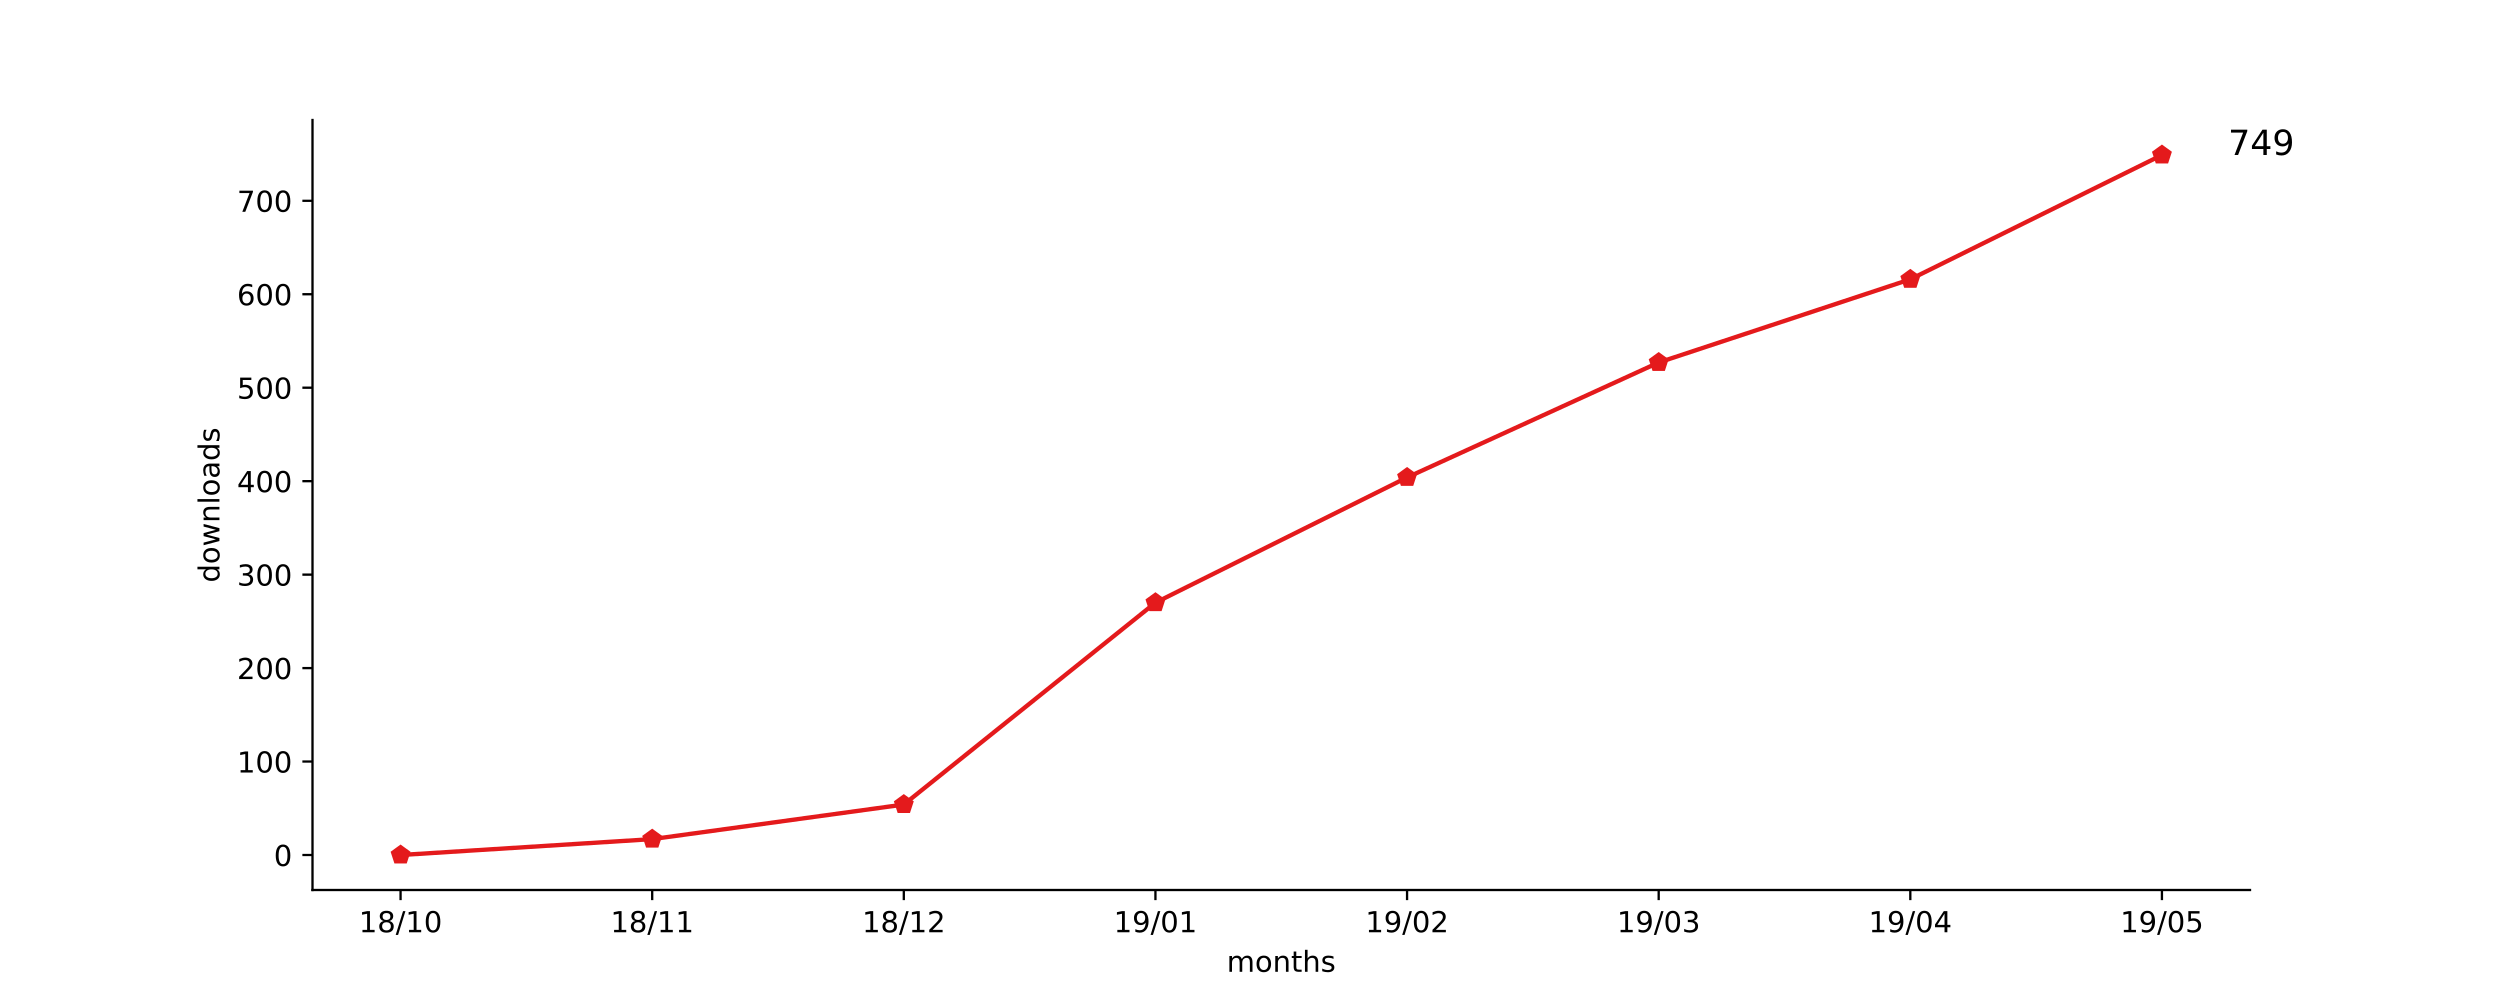
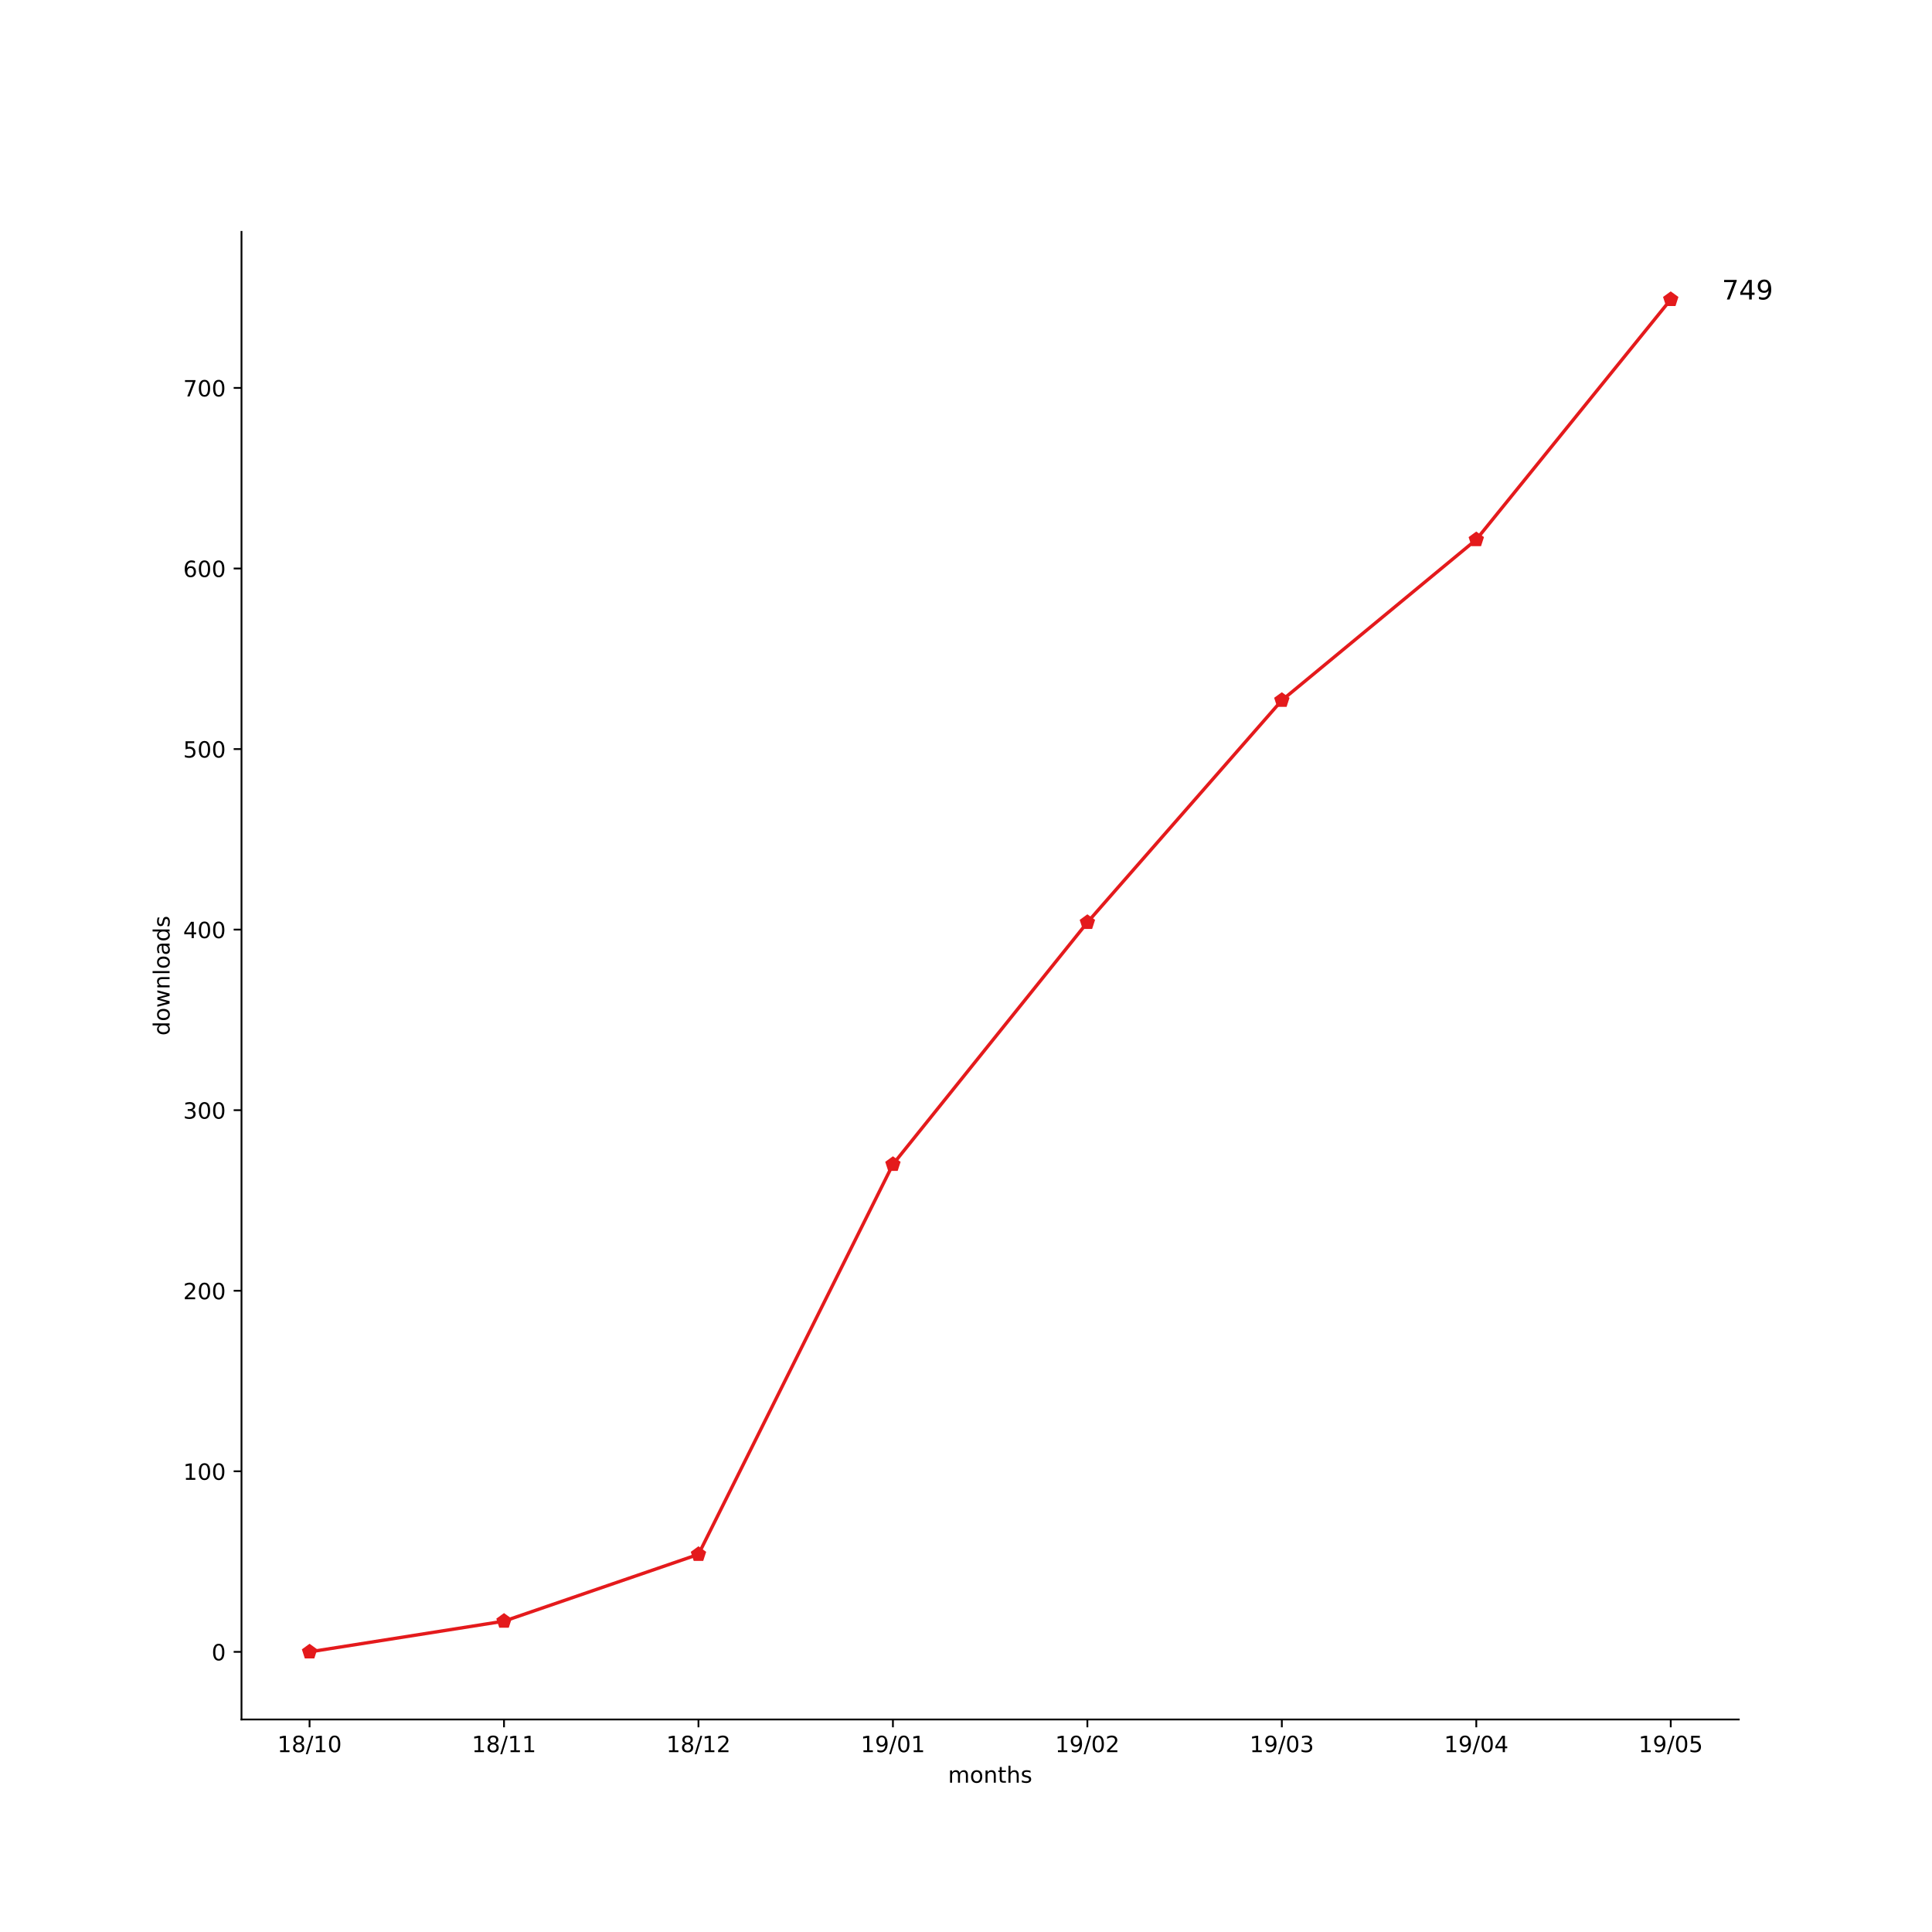
- <svg xmlns="http://www.w3.org/2000/svg" xmlns:xlink="http://www.w3.org/1999/xlink" height="345pt" version="1.1" viewBox="0 0 864 345" width="864pt">
+ <svg xmlns="http://www.w3.org/2000/svg" xmlns:xlink="http://www.w3.org/1999/xlink" height="864pt" version="1.1" viewBox="0 0 864 864" width="864pt">
  <defs>
    <style type="text/css">
*{stroke-linecap:butt;stroke-linejoin:round;}
  </style>
  </defs>
  <g id="figure_1">
    <g id="patch_1">
-       <path d="M 0 345.6  L 864 345.6  L 864 0  L 0 0  z " style="fill:#ffffff;" />
+       <path d="M 0 864  L 864 864  L 864 0  L 0 0  z " style="fill:#ffffff;" />
    </g>
    <g id="axes_1">
      <g id="patch_2">
-         <path d="M 108 307.584  L 777.6 307.584  L 777.6 41.472  L 108 41.472  z " style="fill:#ffffff;" />
+         <path d="M 108 768.96  L 777.6 768.96  L 777.6 103.68  L 108 103.68  z " style="fill:#ffffff;" />
      </g>
      <g id="matplotlib.axis_1">
        <g id="xtick_1">
          <g id="line2d_1">
            <defs>
-               <path d="M 0 0  L 0 3.5  " id="m48a154b5f9" style="stroke:#000000;stroke-width:0.8;" />
-             </defs>
-             <g>
-               <use style="stroke:#000000;stroke-width:0.8;" x="138.436" xlink:href="#m48a154b5f9" y="307.584" />
+               <path d="M 0 0  L 0 3.5  " id="mc0d199b0ce" style="stroke:#000000;stroke-width:0.8;" />
+             </defs>
+             <g>
+               <use style="stroke:#000000;stroke-width:0.8;" x="138.436" xlink:href="#mc0d199b0ce" y="768.96" />
            </g>
          </g>
          <g id="text_1">
            <defs>
              <path d="M 12.406 8.297  L 28.516 8.297  L 28.516 63.922  L 10.984 60.406  L 10.984 69.391  L 28.422 72.906  L 38.281 72.906  L 38.281 8.297  L 54.391 8.297  L 54.391 0  L 12.406 0  z " id="DejaVuSans-31" />
              <path d="M 31.781 34.625  Q 24.75 34.625 20.719 30.859  Q 16.703 27.094 16.703 20.516  Q 16.703 13.922 20.719 10.156  Q 24.75 6.391 31.781 6.391  Q 38.812 6.391 42.859 10.172  Q 46.922 13.969 46.922 20.516  Q 46.922 27.094 42.891 30.859  Q 38.875 34.625 31.781 34.625  z M 21.922 38.812  Q 15.578 40.375 12.031 44.719  Q 8.5 49.078 8.5 55.328  Q 8.5 64.062 14.719 69.141  Q 20.953 74.219 31.781 74.219  Q 42.672 74.219 48.875 69.141  Q 55.078 64.062 55.078 55.328  Q 55.078 49.078 51.531 44.719  Q 48 40.375 41.703 38.812  Q 48.828 37.156 52.797 32.312  Q 56.781 27.484 56.781 20.516  Q 56.781 9.906 50.312 4.234  Q 43.844 -1.422 31.781 -1.422  Q 19.734 -1.422 13.25 4.234  Q 6.781 9.906 6.781 20.516  Q 6.781 27.484 10.781 32.312  Q 14.797 37.156 21.922 38.812  z M 18.312 54.391  Q 18.312 48.734 21.844 45.562  Q 25.391 42.391 31.781 42.391  Q 38.141 42.391 41.719 45.562  Q 45.312 48.734 45.312 54.391  Q 45.312 60.062 41.719 63.234  Q 38.141 66.406 31.781 66.406  Q 25.391 66.406 21.844 63.234  Q 18.312 60.062 18.312 54.391  z " id="DejaVuSans-38" />
              <path d="M 25.391 72.906  L 33.688 72.906  L 8.297 -9.281  L 0 -9.281  z " id="DejaVuSans-2f" />
              <path d="M 31.781 66.406  Q 24.172 66.406 20.328 58.906  Q 16.5 51.422 16.5 36.375  Q 16.5 21.391 20.328 13.891  Q 24.172 6.391 31.781 6.391  Q 39.453 6.391 43.281 13.891  Q 47.125 21.391 47.125 36.375  Q 47.125 51.422 43.281 58.906  Q 39.453 66.406 31.781 66.406  z M 31.781 74.219  Q 44.047 74.219 50.516 64.516  Q 56.984 54.828 56.984 36.375  Q 56.984 17.969 50.516 8.266  Q 44.047 -1.422 31.781 -1.422  Q 19.531 -1.422 13.062 8.266  Q 6.594 17.969 6.594 36.375  Q 6.594 54.828 13.062 64.516  Q 19.531 74.219 31.781 74.219  z " id="DejaVuSans-30" />
            </defs>
-             <g transform="translate(124.027 322.1824)scale(0.1 -0.1)">
+             <g transform="translate(124.027 783.5584)scale(0.1 -0.1)">
              <use xlink:href="#DejaVuSans-31" />
              <use x="63.623" xlink:href="#DejaVuSans-38" />
              <use x="127.246" xlink:href="#DejaVuSans-2f" />
              <use x="160.938" xlink:href="#DejaVuSans-31" />
              <use x="224.561" xlink:href="#DejaVuSans-30" />
            </g>
          </g>
        </g>
        <g id="xtick_2">
          <g id="line2d_2">
            <g>
-               <use style="stroke:#000000;stroke-width:0.8;" x="225.397" xlink:href="#m48a154b5f9" y="307.584" />
+               <use style="stroke:#000000;stroke-width:0.8;" x="225.397" xlink:href="#mc0d199b0ce" y="768.96" />
            </g>
          </g>
          <g id="text_2">
-             <g transform="translate(210.988 322.1824)scale(0.1 -0.1)">
+             <g transform="translate(210.988 783.5584)scale(0.1 -0.1)">
              <use xlink:href="#DejaVuSans-31" />
              <use x="63.623" xlink:href="#DejaVuSans-38" />
              <use x="127.246" xlink:href="#DejaVuSans-2f" />
              <use x="160.938" xlink:href="#DejaVuSans-31" />
              <use x="224.561" xlink:href="#DejaVuSans-31" />
            </g>
          </g>
        </g>
        <g id="xtick_3">
          <g id="line2d_3">
            <g>
-               <use style="stroke:#000000;stroke-width:0.8;" x="312.358" xlink:href="#m48a154b5f9" y="307.584" />
+               <use style="stroke:#000000;stroke-width:0.8;" x="312.358" xlink:href="#mc0d199b0ce" y="768.96" />
            </g>
          </g>
          <g id="text_3">
            <defs>
              <path d="M 19.188 8.297  L 53.609 8.297  L 53.609 0  L 7.328 0  L 7.328 8.297  Q 12.938 14.109 22.625 23.891  Q 32.328 33.688 34.812 36.531  Q 39.547 41.844 41.422 45.531  Q 43.312 49.219 43.312 52.781  Q 43.312 58.594 39.234 62.25  Q 35.156 65.922 28.609 65.922  Q 23.969 65.922 18.812 64.312  Q 13.672 62.703 7.812 59.422  L 7.812 69.391  Q 13.766 71.781 18.938 73  Q 24.125 74.219 28.422 74.219  Q 39.75 74.219 46.484 68.547  Q 53.219 62.891 53.219 53.422  Q 53.219 48.922 51.531 44.891  Q 49.859 40.875 45.406 35.406  Q 44.188 33.984 37.641 27.219  Q 31.109 20.453 19.188 8.297  z " id="DejaVuSans-32" />
            </defs>
-             <g transform="translate(297.9491 322.1824)scale(0.1 -0.1)">
+             <g transform="translate(297.9491 783.5584)scale(0.1 -0.1)">
              <use xlink:href="#DejaVuSans-31" />
              <use x="63.623" xlink:href="#DejaVuSans-38" />
              <use x="127.246" xlink:href="#DejaVuSans-2f" />
              <use x="160.938" xlink:href="#DejaVuSans-31" />
              <use x="224.561" xlink:href="#DejaVuSans-32" />
            </g>
          </g>
        </g>
        <g id="xtick_4">
          <g id="line2d_4">
            <g>
-               <use style="stroke:#000000;stroke-width:0.8;" x="399.319" xlink:href="#m48a154b5f9" y="307.584" />
+               <use style="stroke:#000000;stroke-width:0.8;" x="399.319" xlink:href="#mc0d199b0ce" y="768.96" />
            </g>
          </g>
          <g id="text_4">
            <defs>
              <path d="M 10.984 1.516  L 10.984 10.5  Q 14.703 8.734 18.5 7.812  Q 22.312 6.891 25.984 6.891  Q 35.75 6.891 40.891 13.453  Q 46.047 20.016 46.781 33.406  Q 43.953 29.203 39.594 26.953  Q 35.25 24.703 29.984 24.703  Q 19.047 24.703 12.672 31.312  Q 6.297 37.938 6.297 49.422  Q 6.297 60.641 12.938 67.422  Q 19.578 74.219 30.609 74.219  Q 43.266 74.219 49.922 64.516  Q 56.594 54.828 56.594 36.375  Q 56.594 19.141 48.406 8.859  Q 40.234 -1.422 26.422 -1.422  Q 22.703 -1.422 18.891 -0.688  Q 15.094 0.047 10.984 1.516  z M 30.609 32.422  Q 37.25 32.422 41.125 36.953  Q 45.016 41.5 45.016 49.422  Q 45.016 57.281 41.125 61.844  Q 37.25 66.406 30.609 66.406  Q 23.969 66.406 20.094 61.844  Q 16.219 57.281 16.219 49.422  Q 16.219 41.5 20.094 36.953  Q 23.969 32.422 30.609 32.422  z " id="DejaVuSans-39" />
            </defs>
-             <g transform="translate(384.9101 322.1824)scale(0.1 -0.1)">
+             <g transform="translate(384.9101 783.5584)scale(0.1 -0.1)">
              <use xlink:href="#DejaVuSans-31" />
              <use x="63.623" xlink:href="#DejaVuSans-39" />
              <use x="127.246" xlink:href="#DejaVuSans-2f" />
              <use x="160.938" xlink:href="#DejaVuSans-30" />
              <use x="224.561" xlink:href="#DejaVuSans-31" />
            </g>
          </g>
        </g>
        <g id="xtick_5">
          <g id="line2d_5">
            <g>
-               <use style="stroke:#000000;stroke-width:0.8;" x="486.281" xlink:href="#m48a154b5f9" y="307.584" />
+               <use style="stroke:#000000;stroke-width:0.8;" x="486.281" xlink:href="#mc0d199b0ce" y="768.96" />
            </g>
          </g>
          <g id="text_5">
-             <g transform="translate(471.8711 322.1824)scale(0.1 -0.1)">
+             <g transform="translate(471.8711 783.5584)scale(0.1 -0.1)">
              <use xlink:href="#DejaVuSans-31" />
              <use x="63.623" xlink:href="#DejaVuSans-39" />
              <use x="127.246" xlink:href="#DejaVuSans-2f" />
              <use x="160.938" xlink:href="#DejaVuSans-30" />
              <use x="224.561" xlink:href="#DejaVuSans-32" />
            </g>
          </g>
        </g>
        <g id="xtick_6">
          <g id="line2d_6">
            <g>
-               <use style="stroke:#000000;stroke-width:0.8;" x="573.242" xlink:href="#m48a154b5f9" y="307.584" />
+               <use style="stroke:#000000;stroke-width:0.8;" x="573.242" xlink:href="#mc0d199b0ce" y="768.96" />
            </g>
          </g>
          <g id="text_6">
            <defs>
              <path d="M 40.578 39.312  Q 47.656 37.797 51.625 33  Q 55.609 28.219 55.609 21.188  Q 55.609 10.406 48.188 4.484  Q 40.766 -1.422 27.094 -1.422  Q 22.516 -1.422 17.656 -0.516  Q 12.797 0.391 7.625 2.203  L 7.625 11.719  Q 11.719 9.328 16.594 8.109  Q 21.484 6.891 26.812 6.891  Q 36.078 6.891 40.938 10.547  Q 45.797 14.203 45.797 21.188  Q 45.797 27.641 41.281 31.266  Q 36.766 34.906 28.719 34.906  L 20.219 34.906  L 20.219 43.016  L 29.109 43.016  Q 36.375 43.016 40.234 45.922  Q 44.094 48.828 44.094 54.297  Q 44.094 59.906 40.109 62.906  Q 36.141 65.922 28.719 65.922  Q 24.656 65.922 20.016 65.031  Q 15.375 64.156 9.812 62.312  L 9.812 71.094  Q 15.438 72.656 20.344 73.438  Q 25.25 74.219 29.594 74.219  Q 40.828 74.219 47.359 69.109  Q 53.906 64.016 53.906 55.328  Q 53.906 49.266 50.438 45.094  Q 46.969 40.922 40.578 39.312  z " id="DejaVuSans-33" />
            </defs>
-             <g transform="translate(558.8322 322.1824)scale(0.1 -0.1)">
+             <g transform="translate(558.8322 783.5584)scale(0.1 -0.1)">
              <use xlink:href="#DejaVuSans-31" />
              <use x="63.623" xlink:href="#DejaVuSans-39" />
              <use x="127.246" xlink:href="#DejaVuSans-2f" />
              <use x="160.938" xlink:href="#DejaVuSans-30" />
              <use x="224.561" xlink:href="#DejaVuSans-33" />
            </g>
          </g>
        </g>
        <g id="xtick_7">
          <g id="line2d_7">
            <g>
-               <use style="stroke:#000000;stroke-width:0.8;" x="660.203" xlink:href="#m48a154b5f9" y="307.584" />
+               <use style="stroke:#000000;stroke-width:0.8;" x="660.203" xlink:href="#mc0d199b0ce" y="768.96" />
            </g>
          </g>
          <g id="text_7">
            <defs>
              <path d="M 37.797 64.312  L 12.891 25.391  L 37.797 25.391  z M 35.203 72.906  L 47.609 72.906  L 47.609 25.391  L 58.016 25.391  L 58.016 17.188  L 47.609 17.188  L 47.609 0  L 37.797 0  L 37.797 17.188  L 4.891 17.188  L 4.891 26.703  z " id="DejaVuSans-34" />
            </defs>
-             <g transform="translate(645.7932 322.1824)scale(0.1 -0.1)">
+             <g transform="translate(645.7932 783.5584)scale(0.1 -0.1)">
              <use xlink:href="#DejaVuSans-31" />
              <use x="63.623" xlink:href="#DejaVuSans-39" />
              <use x="127.246" xlink:href="#DejaVuSans-2f" />
              <use x="160.938" xlink:href="#DejaVuSans-30" />
              <use x="224.561" xlink:href="#DejaVuSans-34" />
            </g>
          </g>
        </g>
        <g id="xtick_8">
          <g id="line2d_8">
            <g>
-               <use style="stroke:#000000;stroke-width:0.8;" x="747.164" xlink:href="#m48a154b5f9" y="307.584" />
+               <use style="stroke:#000000;stroke-width:0.8;" x="747.164" xlink:href="#mc0d199b0ce" y="768.96" />
            </g>
          </g>
          <g id="text_8">
            <defs>
              <path d="M 10.797 72.906  L 49.516 72.906  L 49.516 64.594  L 19.828 64.594  L 19.828 46.734  Q 21.969 47.469 24.109 47.828  Q 26.266 48.188 28.422 48.188  Q 40.625 48.188 47.75 41.5  Q 54.891 34.812 54.891 23.391  Q 54.891 11.625 47.562 5.094  Q 40.234 -1.422 26.906 -1.422  Q 22.312 -1.422 17.547 -0.641  Q 12.797 0.141 7.719 1.703  L 7.719 11.625  Q 12.109 9.234 16.797 8.062  Q 21.484 6.891 26.703 6.891  Q 35.156 6.891 40.078 11.328  Q 45.016 15.766 45.016 23.391  Q 45.016 31 40.078 35.438  Q 35.156 39.891 26.703 39.891  Q 22.75 39.891 18.812 39.016  Q 14.891 38.141 10.797 36.281  z " id="DejaVuSans-35" />
            </defs>
-             <g transform="translate(732.7543 322.1824)scale(0.1 -0.1)">
+             <g transform="translate(732.7543 783.5584)scale(0.1 -0.1)">
              <use xlink:href="#DejaVuSans-31" />
              <use x="63.623" xlink:href="#DejaVuSans-39" />
              <use x="127.246" xlink:href="#DejaVuSans-2f" />
              <use x="160.938" xlink:href="#DejaVuSans-30" />
              <use x="224.561" xlink:href="#DejaVuSans-35" />
            </g>
          </g>
        </g>
        <g id="text_9">
          <defs>
            <path d="M 52 44.188  Q 55.375 50.25 60.062 53.125  Q 64.75 56 71.094 56  Q 79.641 56 84.281 50.016  Q 88.922 44.047 88.922 33.016  L 88.922 0  L 79.891 0  L 79.891 32.719  Q 79.891 40.578 77.094 44.375  Q 74.312 48.188 68.609 48.188  Q 61.625 48.188 57.562 43.547  Q 53.516 38.922 53.516 30.906  L 53.516 0  L 44.484 0  L 44.484 32.719  Q 44.484 40.625 41.703 44.406  Q 38.922 48.188 33.109 48.188  Q 26.219 48.188 22.156 43.531  Q 18.109 38.875 18.109 30.906  L 18.109 0  L 9.078 0  L 9.078 54.688  L 18.109 54.688  L 18.109 46.188  Q 21.188 51.219 25.484 53.609  Q 29.781 56 35.688 56  Q 41.656 56 45.828 52.969  Q 50 49.953 52 44.188  z " id="DejaVuSans-6d" />
            <path d="M 30.609 48.391  Q 23.391 48.391 19.188 42.75  Q 14.984 37.109 14.984 27.297  Q 14.984 17.484 19.156 11.844  Q 23.344 6.203 30.609 6.203  Q 37.797 6.203 41.984 11.859  Q 46.188 17.531 46.188 27.297  Q 46.188 37.016 41.984 42.703  Q 37.797 48.391 30.609 48.391  z M 30.609 56  Q 42.328 56 49.016 48.375  Q 55.719 40.766 55.719 27.297  Q 55.719 13.875 49.016 6.219  Q 42.328 -1.422 30.609 -1.422  Q 18.844 -1.422 12.172 6.219  Q 5.516 13.875 5.516 27.297  Q 5.516 40.766 12.172 48.375  Q 18.844 56 30.609 56  z " id="DejaVuSans-6f" />
            <path d="M 54.891 33.016  L 54.891 0  L 45.906 0  L 45.906 32.719  Q 45.906 40.484 42.875 44.328  Q 39.844 48.188 33.797 48.188  Q 26.516 48.188 22.312 43.547  Q 18.109 38.922 18.109 30.906  L 18.109 0  L 9.078 0  L 9.078 54.688  L 18.109 54.688  L 18.109 46.188  Q 21.344 51.125 25.703 53.562  Q 30.078 56 35.797 56  Q 45.219 56 50.047 50.172  Q 54.891 44.344 54.891 33.016  z " id="DejaVuSans-6e" />
            <path d="M 18.312 70.219  L 18.312 54.688  L 36.812 54.688  L 36.812 47.703  L 18.312 47.703  L 18.312 18.016  Q 18.312 11.328 20.141 9.422  Q 21.969 7.516 27.594 7.516  L 36.812 7.516  L 36.812 0  L 27.594 0  Q 17.188 0 13.234 3.875  Q 9.281 7.766 9.281 18.016  L 9.281 47.703  L 2.688 47.703  L 2.688 54.688  L 9.281 54.688  L 9.281 70.219  z " id="DejaVuSans-74" />
            <path d="M 54.891 33.016  L 54.891 0  L 45.906 0  L 45.906 32.719  Q 45.906 40.484 42.875 44.328  Q 39.844 48.188 33.797 48.188  Q 26.516 48.188 22.312 43.547  Q 18.109 38.922 18.109 30.906  L 18.109 0  L 9.078 0  L 9.078 75.984  L 18.109 75.984  L 18.109 46.188  Q 21.344 51.125 25.703 53.562  Q 30.078 56 35.797 56  Q 45.219 56 50.047 50.172  Q 54.891 44.344 54.891 33.016  z " id="DejaVuSans-68" />
            <path d="M 44.281 53.078  L 44.281 44.578  Q 40.484 46.531 36.375 47.5  Q 32.281 48.484 27.875 48.484  Q 21.188 48.484 17.844 46.438  Q 14.5 44.391 14.5 40.281  Q 14.5 37.156 16.891 35.375  Q 19.281 33.594 26.516 31.984  L 29.594 31.297  Q 39.156 29.25 43.188 25.516  Q 47.219 21.781 47.219 15.094  Q 47.219 7.469 41.188 3.016  Q 35.156 -1.422 24.609 -1.422  Q 20.219 -1.422 15.453 -0.562  Q 10.688 0.297 5.422 2  L 5.422 11.281  Q 10.406 8.688 15.234 7.391  Q 20.062 6.109 24.812 6.109  Q 31.156 6.109 34.562 8.281  Q 37.984 10.453 37.984 14.406  Q 37.984 18.062 35.516 20.016  Q 33.062 21.969 24.703 23.781  L 21.578 24.516  Q 13.234 26.266 9.516 29.906  Q 5.812 33.547 5.812 39.891  Q 5.812 47.609 11.281 51.797  Q 16.75 56 26.812 56  Q 31.781 56 36.172 55.266  Q 40.578 54.547 44.281 53.078  z " id="DejaVuSans-73" />
          </defs>
-           <g transform="translate(423.968 335.8606)scale(0.1 -0.1)">
+           <g transform="translate(423.968 797.2366)scale(0.1 -0.1)">
            <use xlink:href="#DejaVuSans-6d" />
            <use x="97.412" xlink:href="#DejaVuSans-6f" />
            <use x="158.594" xlink:href="#DejaVuSans-6e" />
            <use x="221.973" xlink:href="#DejaVuSans-74" />
            <use x="261.182" xlink:href="#DejaVuSans-68" />
            <use x="324.561" xlink:href="#DejaVuSans-73" />
          </g>
        </g>
      </g>
      <g id="matplotlib.axis_2">
        <g id="ytick_1">
          <g id="line2d_9">
            <defs>
-               <path d="M 0 0  L -3.5 0  " id="mbeacdc37c0" style="stroke:#000000;stroke-width:0.8;" />
-             </defs>
-             <g>
-               <use style="stroke:#000000;stroke-width:0.8;" x="108" xlink:href="#mbeacdc37c0" y="295.488" />
+               <path d="M 0 0  L -3.5 0  " id="m9e115eea10" style="stroke:#000000;stroke-width:0.8;" />
+             </defs>
+             <g>
+               <use style="stroke:#000000;stroke-width:0.8;" x="108" xlink:href="#m9e115eea10" y="738.72" />
            </g>
          </g>
          <g id="text_10">
-             <g transform="translate(94.6375 299.2872)scale(0.1 -0.1)">
+             <g transform="translate(94.6375 742.5192)scale(0.1 -0.1)">
              <use xlink:href="#DejaVuSans-30" />
            </g>
          </g>
        </g>
        <g id="ytick_2">
          <g id="line2d_10">
            <g>
-               <use style="stroke:#000000;stroke-width:0.8;" x="108" xlink:href="#mbeacdc37c0" y="263.189" />
+               <use style="stroke:#000000;stroke-width:0.8;" x="108" xlink:href="#m9e115eea10" y="657.972" />
            </g>
          </g>
          <g id="text_11">
-             <g transform="translate(81.9125 266.9882)scale(0.1 -0.1)">
+             <g transform="translate(81.9125 661.7716)scale(0.1 -0.1)">
              <use xlink:href="#DejaVuSans-31" />
              <use x="63.623" xlink:href="#DejaVuSans-30" />
              <use x="127.246" xlink:href="#DejaVuSans-30" />
            </g>
          </g>
        </g>
        <g id="ytick_3">
          <g id="line2d_11">
            <g>
-               <use style="stroke:#000000;stroke-width:0.8;" x="108" xlink:href="#mbeacdc37c0" y="230.89" />
+               <use style="stroke:#000000;stroke-width:0.8;" x="108" xlink:href="#m9e115eea10" y="577.225" />
            </g>
          </g>
          <g id="text_12">
-             <g transform="translate(81.9125 234.6891)scale(0.1 -0.1)">
+             <g transform="translate(81.9125 581.0239)scale(0.1 -0.1)">
              <use xlink:href="#DejaVuSans-32" />
              <use x="63.623" xlink:href="#DejaVuSans-30" />
              <use x="127.246" xlink:href="#DejaVuSans-30" />
            </g>
          </g>
        </g>
        <g id="ytick_4">
          <g id="line2d_12">
            <g>
-               <use style="stroke:#000000;stroke-width:0.8;" x="108" xlink:href="#mbeacdc37c0" y="198.591" />
+               <use style="stroke:#000000;stroke-width:0.8;" x="108" xlink:href="#m9e115eea10" y="496.477" />
            </g>
          </g>
          <g id="text_13">
-             <g transform="translate(81.9125 202.39)scale(0.1 -0.1)">
+             <g transform="translate(81.9125 500.2762)scale(0.1 -0.1)">
              <use xlink:href="#DejaVuSans-33" />
              <use x="63.623" xlink:href="#DejaVuSans-30" />
              <use x="127.246" xlink:href="#DejaVuSans-30" />
            </g>
          </g>
        </g>
        <g id="ytick_5">
          <g id="line2d_13">
            <g>
-               <use style="stroke:#000000;stroke-width:0.8;" x="108" xlink:href="#mbeacdc37c0" y="166.292" />
+               <use style="stroke:#000000;stroke-width:0.8;" x="108" xlink:href="#m9e115eea10" y="415.729" />
            </g>
          </g>
          <g id="text_14">
-             <g transform="translate(81.9125 170.091)scale(0.1 -0.1)">
+             <g transform="translate(81.9125 419.5286)scale(0.1 -0.1)">
              <use xlink:href="#DejaVuSans-34" />
              <use x="63.623" xlink:href="#DejaVuSans-30" />
              <use x="127.246" xlink:href="#DejaVuSans-30" />
            </g>
          </g>
        </g>
        <g id="ytick_6">
          <g id="line2d_14">
            <g>
-               <use style="stroke:#000000;stroke-width:0.8;" x="108" xlink:href="#mbeacdc37c0" y="133.993" />
+               <use style="stroke:#000000;stroke-width:0.8;" x="108" xlink:href="#m9e115eea10" y="334.982" />
            </g>
          </g>
          <g id="text_15">
-             <g transform="translate(81.9125 137.7919)scale(0.1 -0.1)">
+             <g transform="translate(81.9125 338.7809)scale(0.1 -0.1)">
              <use xlink:href="#DejaVuSans-35" />
              <use x="63.623" xlink:href="#DejaVuSans-30" />
              <use x="127.246" xlink:href="#DejaVuSans-30" />
            </g>
          </g>
        </g>
        <g id="ytick_7">
          <g id="line2d_15">
            <g>
-               <use style="stroke:#000000;stroke-width:0.8;" x="108" xlink:href="#mbeacdc37c0" y="101.694" />
+               <use style="stroke:#000000;stroke-width:0.8;" x="108" xlink:href="#m9e115eea10" y="254.234" />
            </g>
          </g>
          <g id="text_16">
            <defs>
              <path d="M 33.016 40.375  Q 26.375 40.375 22.484 35.828  Q 18.609 31.297 18.609 23.391  Q 18.609 15.531 22.484 10.953  Q 26.375 6.391 33.016 6.391  Q 39.656 6.391 43.531 10.953  Q 47.406 15.531 47.406 23.391  Q 47.406 31.297 43.531 35.828  Q 39.656 40.375 33.016 40.375  z M 52.594 71.297  L 52.594 62.312  Q 48.875 64.062 45.094 64.984  Q 41.312 65.922 37.594 65.922  Q 27.828 65.922 22.672 59.328  Q 17.531 52.734 16.797 39.406  Q 19.672 43.656 24.016 45.922  Q 28.375 48.188 33.594 48.188  Q 44.578 48.188 50.953 41.516  Q 57.328 34.859 57.328 23.391  Q 57.328 12.156 50.688 5.359  Q 44.047 -1.422 33.016 -1.422  Q 20.359 -1.422 13.672 8.266  Q 6.984 17.969 6.984 36.375  Q 6.984 53.656 15.188 63.938  Q 23.391 74.219 37.203 74.219  Q 40.922 74.219 44.703 73.484  Q 48.484 72.75 52.594 71.297  z " id="DejaVuSans-36" />
            </defs>
-             <g transform="translate(81.9125 105.4928)scale(0.1 -0.1)">
+             <g transform="translate(81.9125 258.0332)scale(0.1 -0.1)">
              <use xlink:href="#DejaVuSans-36" />
              <use x="63.623" xlink:href="#DejaVuSans-30" />
              <use x="127.246" xlink:href="#DejaVuSans-30" />
            </g>
          </g>
        </g>
        <g id="ytick_8">
          <g id="line2d_16">
            <g>
-               <use style="stroke:#000000;stroke-width:0.8;" x="108" xlink:href="#mbeacdc37c0" y="69.395" />
+               <use style="stroke:#000000;stroke-width:0.8;" x="108" xlink:href="#m9e115eea10" y="173.486" />
            </g>
          </g>
          <g id="text_17">
            <defs>
              <path d="M 8.203 72.906  L 55.078 72.906  L 55.078 68.703  L 28.609 0  L 18.312 0  L 43.219 64.594  L 8.203 64.594  z " id="DejaVuSans-37" />
            </defs>
-             <g transform="translate(81.9125 73.19376)scale(0.1 -0.1)">
+             <g transform="translate(81.9125 177.2856)scale(0.1 -0.1)">
              <use xlink:href="#DejaVuSans-37" />
              <use x="63.623" xlink:href="#DejaVuSans-30" />
              <use x="127.246" xlink:href="#DejaVuSans-30" />
            </g>
          </g>
        </g>
        <g id="text_18">
          <defs>
            <path d="M 45.406 46.391  L 45.406 75.984  L 54.391 75.984  L 54.391 0  L 45.406 0  L 45.406 8.203  Q 42.578 3.328 38.25 0.953  Q 33.938 -1.422 27.875 -1.422  Q 17.969 -1.422 11.734 6.484  Q 5.516 14.406 5.516 27.297  Q 5.516 40.188 11.734 48.094  Q 17.969 56 27.875 56  Q 33.938 56 38.25 53.625  Q 42.578 51.266 45.406 46.391  z M 14.797 27.297  Q 14.797 17.391 18.875 11.75  Q 22.953 6.109 30.078 6.109  Q 37.203 6.109 41.297 11.75  Q 45.406 17.391 45.406 27.297  Q 45.406 37.203 41.297 42.844  Q 37.203 48.484 30.078 48.484  Q 22.953 48.484 18.875 42.844  Q 14.797 37.203 14.797 27.297  z " id="DejaVuSans-64" />
            <path d="M 4.203 54.688  L 13.188 54.688  L 24.422 12.016  L 35.594 54.688  L 46.188 54.688  L 57.422 12.016  L 68.609 54.688  L 77.594 54.688  L 63.281 0  L 52.688 0  L 40.922 44.828  L 29.109 0  L 18.5 0  z " id="DejaVuSans-77" />
            <path d="M 9.422 75.984  L 18.406 75.984  L 18.406 0  L 9.422 0  z " id="DejaVuSans-6c" />
            <path d="M 34.281 27.484  Q 23.391 27.484 19.188 25  Q 14.984 22.516 14.984 16.5  Q 14.984 11.719 18.141 8.906  Q 21.297 6.109 26.703 6.109  Q 34.188 6.109 38.703 11.406  Q 43.219 16.703 43.219 25.484  L 43.219 27.484  z M 52.203 31.203  L 52.203 0  L 43.219 0  L 43.219 8.297  Q 40.141 3.328 35.547 0.953  Q 30.953 -1.422 24.312 -1.422  Q 15.922 -1.422 10.953 3.297  Q 6 8.016 6 15.922  Q 6 25.141 12.172 29.828  Q 18.359 34.516 30.609 34.516  L 43.219 34.516  L 43.219 35.406  Q 43.219 41.609 39.141 45  Q 35.062 48.391 27.688 48.391  Q 23 48.391 18.547 47.266  Q 14.109 46.141 10.016 43.891  L 10.016 52.203  Q 14.938 54.109 19.578 55.047  Q 24.219 56 28.609 56  Q 40.484 56 46.344 49.844  Q 52.203 43.703 52.203 31.203  z " id="DejaVuSans-61" />
          </defs>
-           <g transform="translate(75.83281 201.3108)rotate(-90)scale(0.1 -0.1)">
+           <g transform="translate(75.83281 463.1028)rotate(-90)scale(0.1 -0.1)">
            <use xlink:href="#DejaVuSans-64" />
            <use x="63.477" xlink:href="#DejaVuSans-6f" />
            <use x="124.658" xlink:href="#DejaVuSans-77" />
            <use x="206.445" xlink:href="#DejaVuSans-6e" />
            <use x="269.824" xlink:href="#DejaVuSans-6c" />
            <use x="297.607" xlink:href="#DejaVuSans-6f" />
            <use x="358.789" xlink:href="#DejaVuSans-61" />
            <use x="420.068" xlink:href="#DejaVuSans-64" />
            <use x="483.545" xlink:href="#DejaVuSans-73" />
          </g>
        </g>
      </g>
      <g id="line2d_17">
-         <path clip-path="url(#p6195c09c4e)" d="M 138.436 295.488  L 225.397 289.997  L 312.358 278.047  L 399.319 208.281  L 486.281 165  L 573.242 125.272  L 660.203 96.526  L 747.164 53.568  " style="fill:none;stroke:#e41a1c;stroke-linecap:square;stroke-width:1.5;" />
+         <path clip-path="url(#p3647c7f8d1)" d="M 138.436 738.72  L 225.397 724.993  L 312.358 695.116  L 399.319 520.701  L 486.281 412.499  L 573.242 313.18  L 660.203 241.314  L 747.164 133.92  " style="fill:none;stroke:#e41a1c;stroke-linecap:square;stroke-width:1.5;" />
      </g>
      <g id="line2d_18">
        <defs>
-           <path d="M 0 -3  L -2.853 -0.927  L -1.763 2.427  L 1.763 2.427  L 2.853 -0.927  z " id="m0a526cd7a7" style="stroke:#e41a1c;stroke-linejoin:miter;" />
+           <path d="M 0 -3  L -2.853 -0.927  L -1.763 2.427  L 1.763 2.427  L 2.853 -0.927  z " id="maca72758d6" style="stroke:#e41a1c;stroke-linejoin:miter;" />
        </defs>
-         <g clip-path="url(#p6195c09c4e)">
-           <use style="fill:#e41a1c;stroke:#e41a1c;stroke-linejoin:miter;" x="138.436" xlink:href="#m0a526cd7a7" y="295.488" />
-           <use style="fill:#e41a1c;stroke:#e41a1c;stroke-linejoin:miter;" x="225.397" xlink:href="#m0a526cd7a7" y="289.997" />
-           <use style="fill:#e41a1c;stroke:#e41a1c;stroke-linejoin:miter;" x="312.358" xlink:href="#m0a526cd7a7" y="278.047" />
-           <use style="fill:#e41a1c;stroke:#e41a1c;stroke-linejoin:miter;" x="399.319" xlink:href="#m0a526cd7a7" y="208.281" />
-           <use style="fill:#e41a1c;stroke:#e41a1c;stroke-linejoin:miter;" x="486.281" xlink:href="#m0a526cd7a7" y="165" />
-           <use style="fill:#e41a1c;stroke:#e41a1c;stroke-linejoin:miter;" x="573.242" xlink:href="#m0a526cd7a7" y="125.272" />
-           <use style="fill:#e41a1c;stroke:#e41a1c;stroke-linejoin:miter;" x="660.203" xlink:href="#m0a526cd7a7" y="96.526" />
-           <use style="fill:#e41a1c;stroke:#e41a1c;stroke-linejoin:miter;" x="747.164" xlink:href="#m0a526cd7a7" y="53.568" />
+         <g clip-path="url(#p3647c7f8d1)">
+           <use style="fill:#e41a1c;stroke:#e41a1c;stroke-linejoin:miter;" x="138.436" xlink:href="#maca72758d6" y="738.72" />
+           <use style="fill:#e41a1c;stroke:#e41a1c;stroke-linejoin:miter;" x="225.397" xlink:href="#maca72758d6" y="724.993" />
+           <use style="fill:#e41a1c;stroke:#e41a1c;stroke-linejoin:miter;" x="312.358" xlink:href="#maca72758d6" y="695.116" />
+           <use style="fill:#e41a1c;stroke:#e41a1c;stroke-linejoin:miter;" x="399.319" xlink:href="#maca72758d6" y="520.701" />
+           <use style="fill:#e41a1c;stroke:#e41a1c;stroke-linejoin:miter;" x="486.281" xlink:href="#maca72758d6" y="412.499" />
+           <use style="fill:#e41a1c;stroke:#e41a1c;stroke-linejoin:miter;" x="573.242" xlink:href="#maca72758d6" y="313.18" />
+           <use style="fill:#e41a1c;stroke:#e41a1c;stroke-linejoin:miter;" x="660.203" xlink:href="#maca72758d6" y="241.314" />
+           <use style="fill:#e41a1c;stroke:#e41a1c;stroke-linejoin:miter;" x="747.164" xlink:href="#maca72758d6" y="133.92" />
        </g>
      </g>
      <g id="patch_3">
-         <path d="M 108 307.584  L 108 41.472  " style="fill:none;stroke:#000000;stroke-linecap:square;stroke-linejoin:miter;stroke-width:0.8;" />
+         <path d="M 108 768.96  L 108 103.68  " style="fill:none;stroke:#000000;stroke-linecap:square;stroke-linejoin:miter;stroke-width:0.8;" />
      </g>
      <g id="patch_4">
-         <path d="M 108 307.584  L 777.6 307.584  " style="fill:none;stroke:#000000;stroke-linecap:square;stroke-linejoin:miter;stroke-width:0.8;" />
+         <path d="M 108 768.96  L 777.6 768.96  " style="fill:none;stroke:#000000;stroke-linecap:square;stroke-linejoin:miter;stroke-width:0.8;" />
      </g>
      <g id="text_19">
        <defs>
          <path id="DejaVuSans-20" />
        </defs>
-         <g transform="translate(747.1636 53.568)scale(0.12 -0.12)">
+         <g transform="translate(747.1636 133.92)scale(0.12 -0.12)">
          <use xlink:href="#DejaVuSans-20" />
          <use x="31.787" xlink:href="#DejaVuSans-20" />
          <use x="63.574" xlink:href="#DejaVuSans-20" />
          <use x="95.361" xlink:href="#DejaVuSans-20" />
          <use x="127.148" xlink:href="#DejaVuSans-20" />
          <use x="158.936" xlink:href="#DejaVuSans-20" />
          <use x="190.723" xlink:href="#DejaVuSans-37" />
          <use x="254.346" xlink:href="#DejaVuSans-34" />
          <use x="317.969" xlink:href="#DejaVuSans-39" />
        </g>
      </g>
    </g>
  </g>
  <defs>
-     <clipPath id="p6195c09c4e">
-       <rect height="266.112" width="669.6" x="108" y="41.472" />
+     <clipPath id="p3647c7f8d1">
+       <rect height="665.28" width="669.6" x="108" y="103.68" />
    </clipPath>
  </defs>
</svg>
